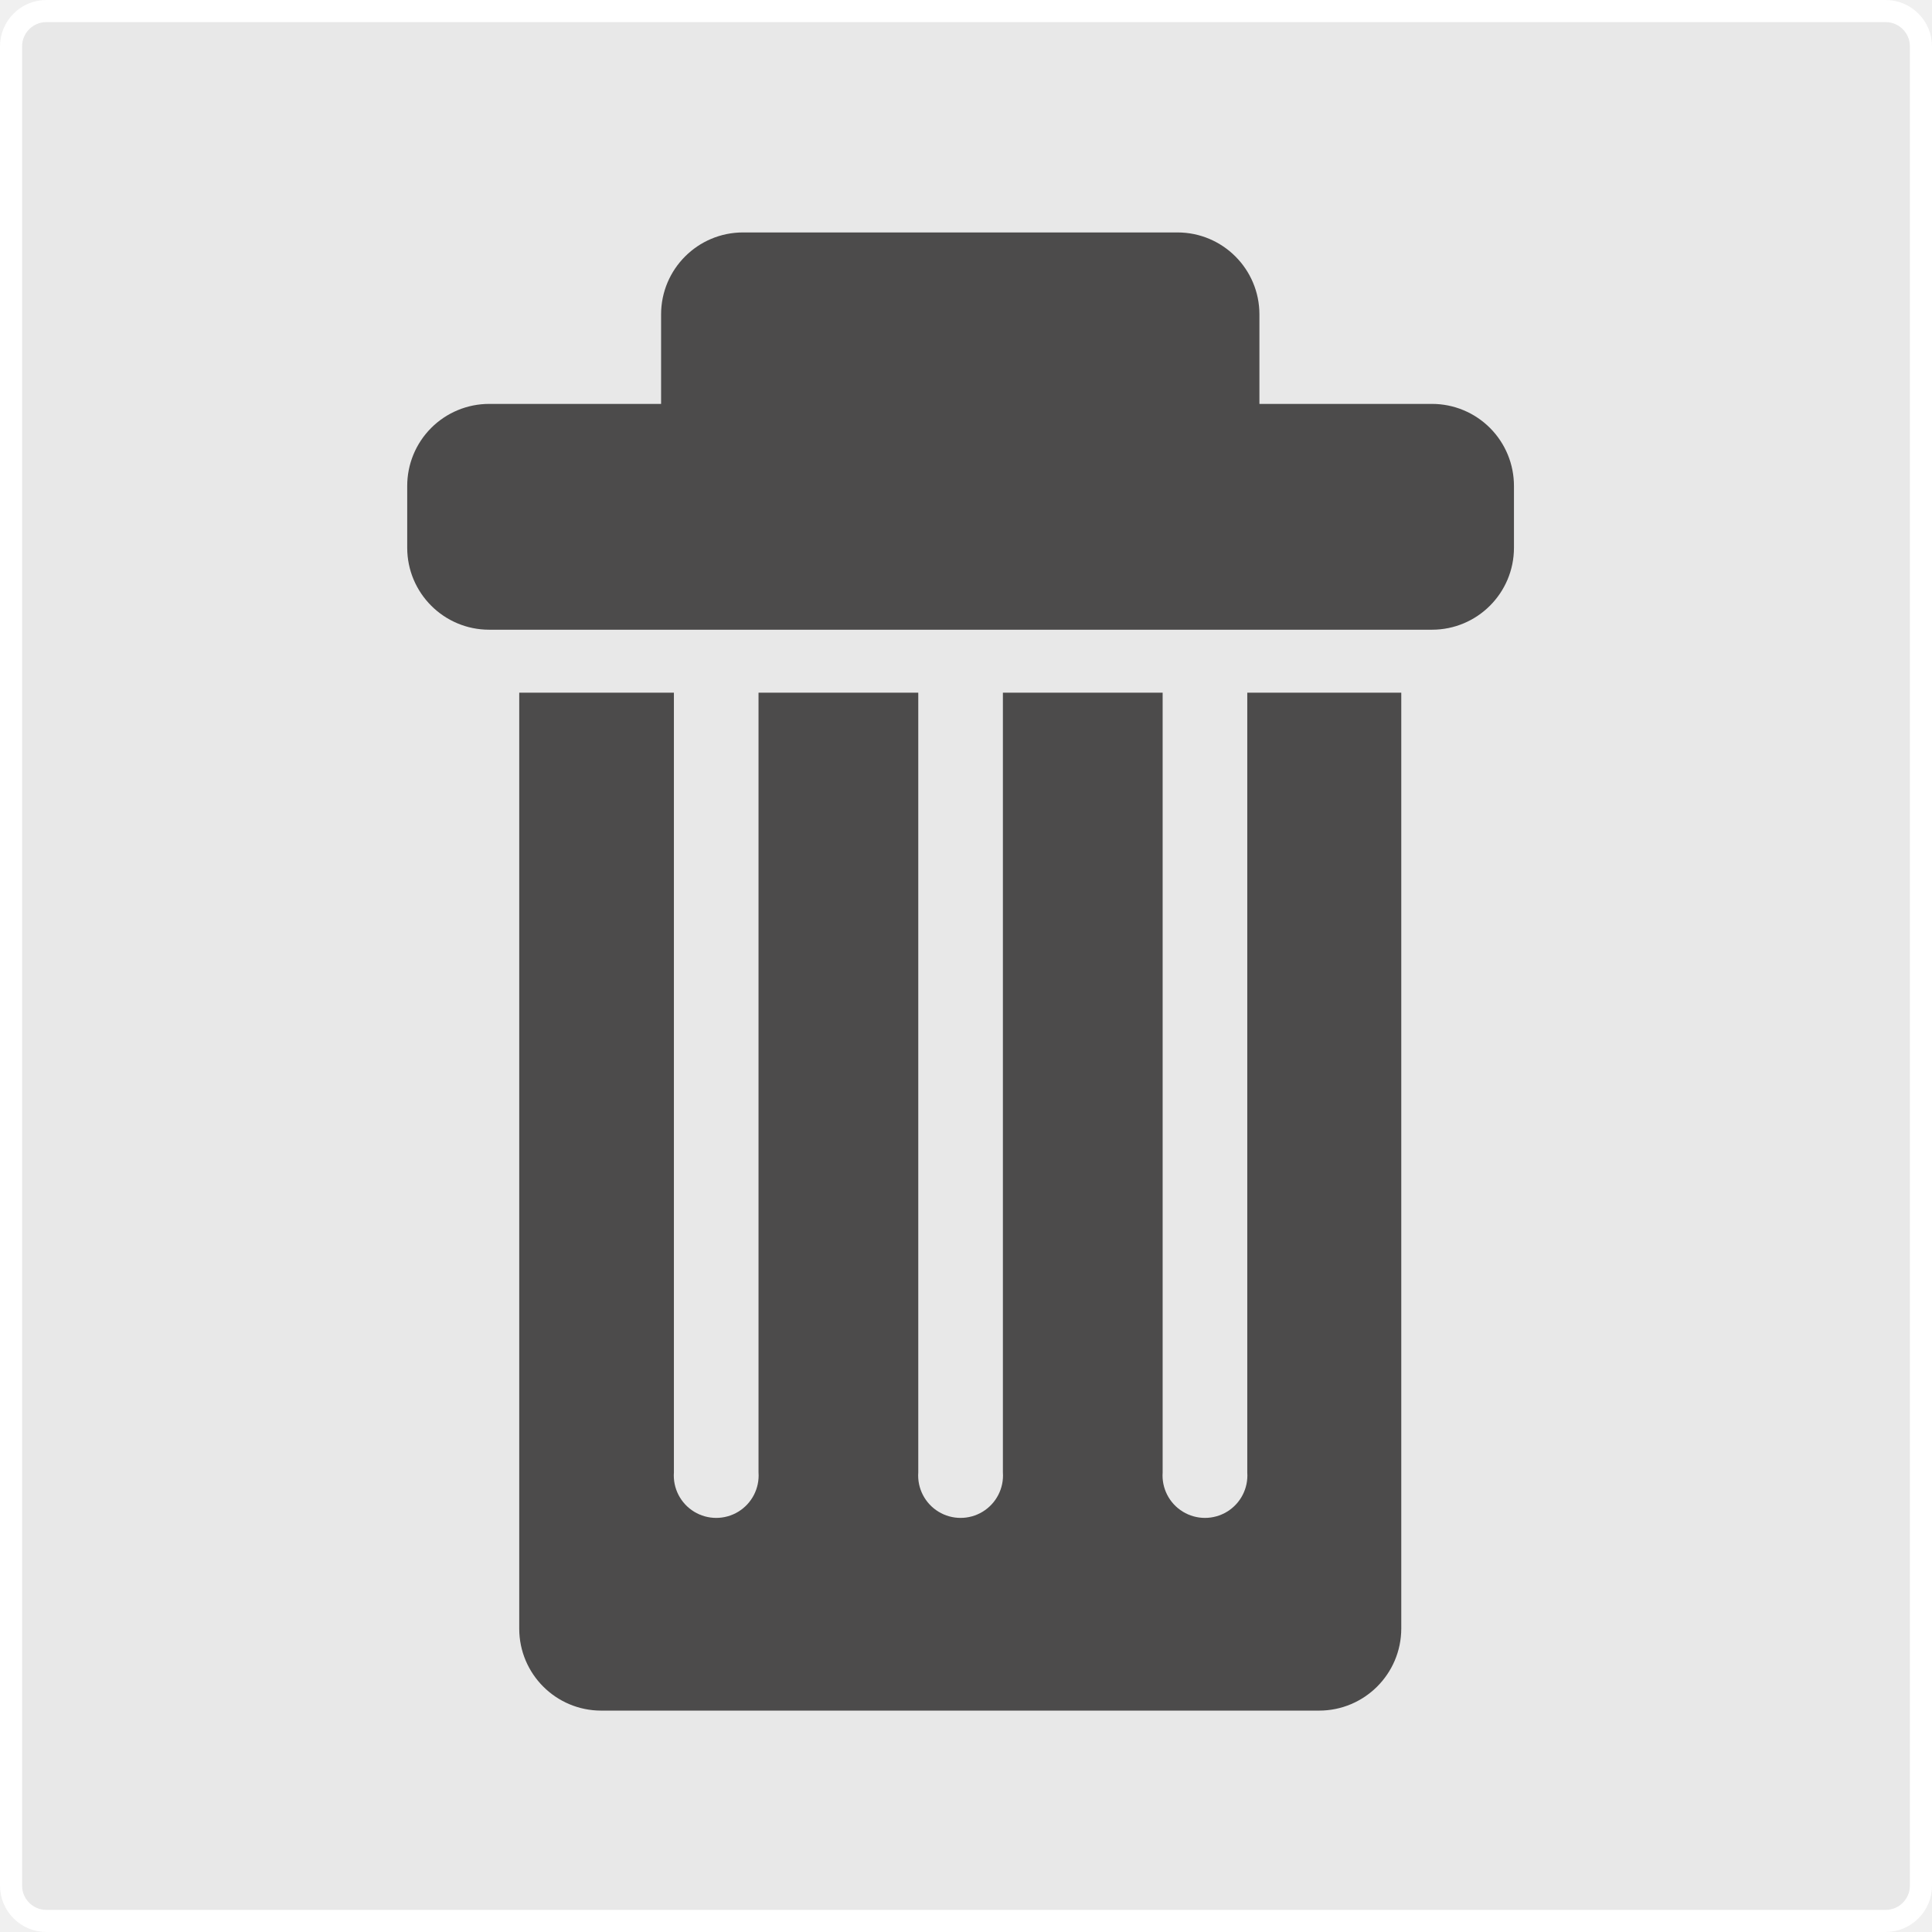
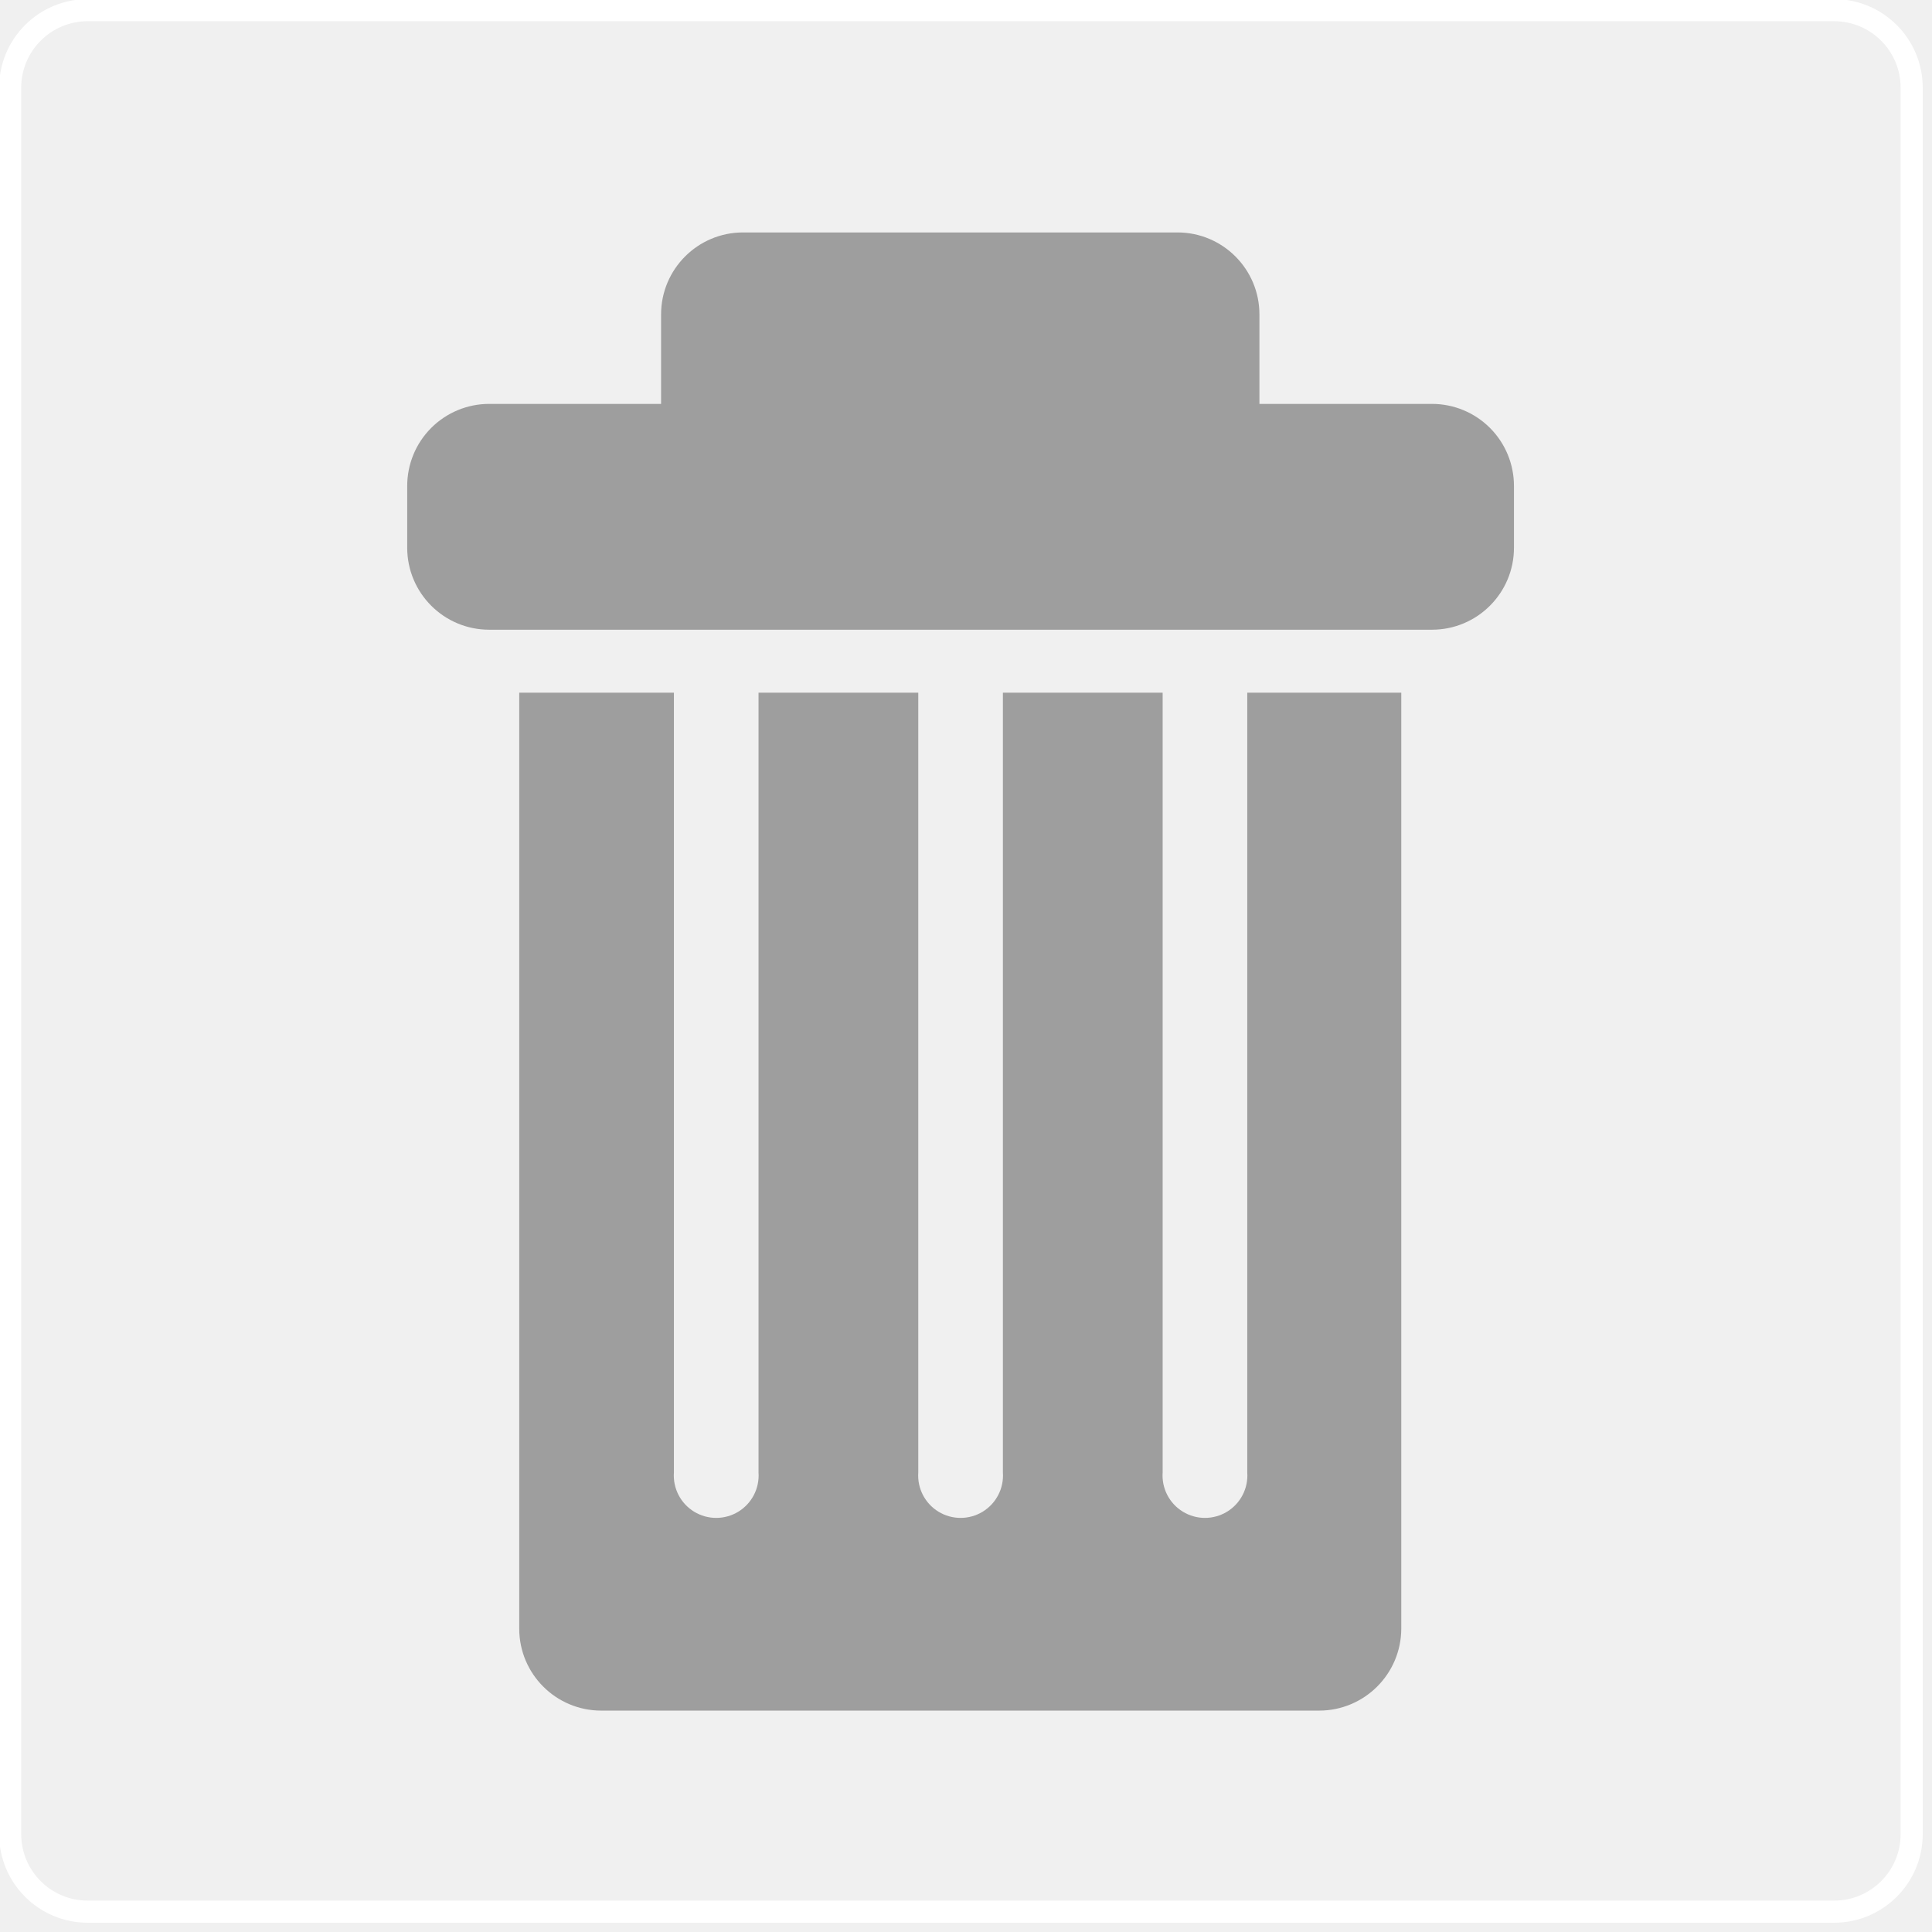
<svg xmlns="http://www.w3.org/2000/svg" viewBox="0 0 87.44 87.44">
  <g id="toolbar">
-     <rect x="0.5" y="0.5" width="86.44" height="86.44" rx="1.6" fill="#e8e8e8" stroke="#fff" stroke-miterlimit="10" />
-     <path d="M56.45,31.35V66.64a1.92,1.92,0,1,1-3.83,0V31.35H45.39V66.64a1.92,1.92,0,1,1-3.83,0V31.35H34.33V66.64a1.92,1.92,0,1,1-3.83,0V31.35h-7V73.71a3.71,3.71,0,0,0,3.71,3.71H59.7a3.72,3.72,0,0,0,3.72-3.71V31.35Z" fill="#4c4b4b" />
-     <path d="M64.81,18.28H57V14.23a3.71,3.71,0,0,0-3.71-3.71H33.63a3.71,3.71,0,0,0-3.71,3.71v4.05H22.14A3.71,3.71,0,0,0,18.43,22v2.79a3.71,3.71,0,0,0,3.71,3.71H64.81a3.71,3.71,0,0,0,3.71-3.71V22A3.71,3.71,0,0,0,64.81,18.28Z" fill="#4c4b4b" />
+     <rect x="0.46" y="0.46" width="86.06" height="86.06" rx="3.51" fill="#fff" opacity="0" />
+     <rect x="0.46" y="0.46" width="86.06" height="86.06" rx="3.51" fill="none" stroke="#fff" stroke-miterlimit="10" />
+     <g opacity="0.5">
+       <path d="M56.45,31.35V66.64a1.92,1.92,0,1,1-3.83,0V31.35H45.39V66.64a1.92,1.92,0,1,1-3.83,0V31.35H34.33V66.64a1.92,1.92,0,1,1-3.83,0V31.35h-7V73.71a3.71,3.71,0,0,0,3.71,3.71H59.7a3.72,3.72,0,0,0,3.72-3.71V31.35Z" fill="#4c4b4b" />
+       <path d="M64.81,18.28H57V14.23a3.71,3.71,0,0,0-3.71-3.71H33.63a3.71,3.71,0,0,0-3.71,3.71v4.05H22.14A3.71,3.71,0,0,0,18.43,22v2.79a3.71,3.71,0,0,0,3.71,3.71H64.81a3.71,3.71,0,0,0,3.71-3.71V22A3.71,3.71,0,0,0,64.81,18.28Z" fill="#4c4b4b" />
+     </g>
  </g>
</svg>
